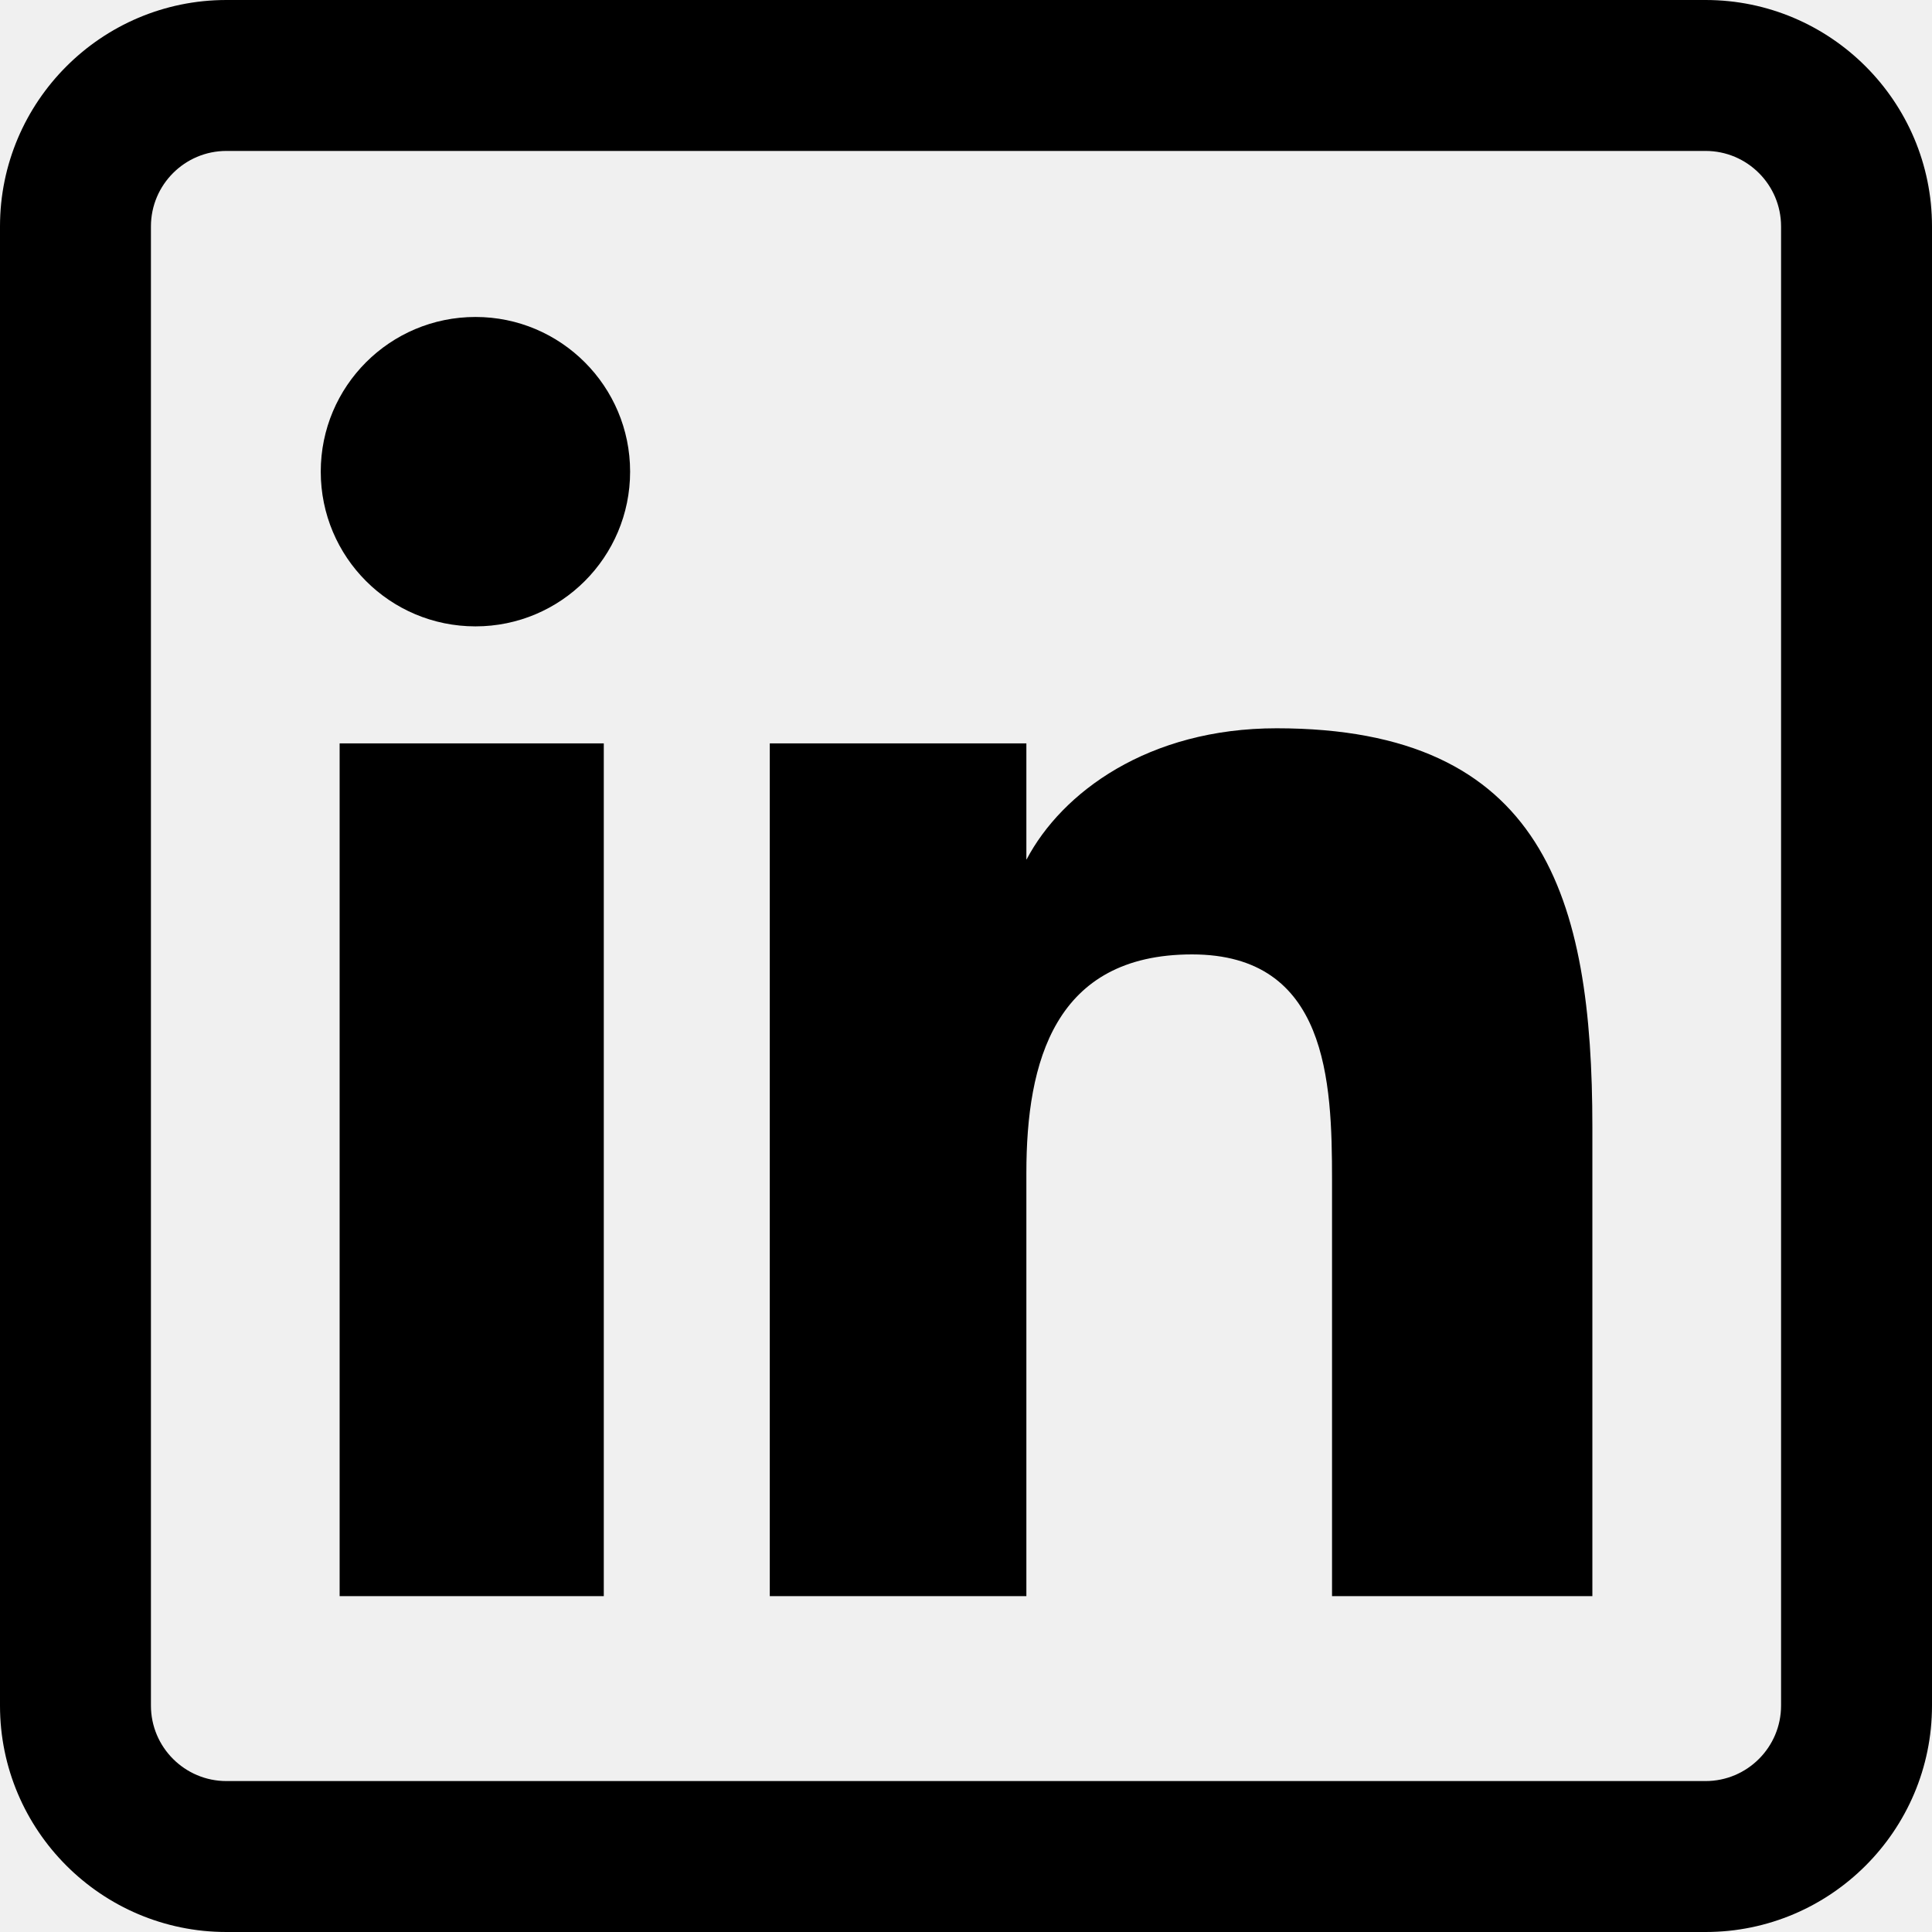
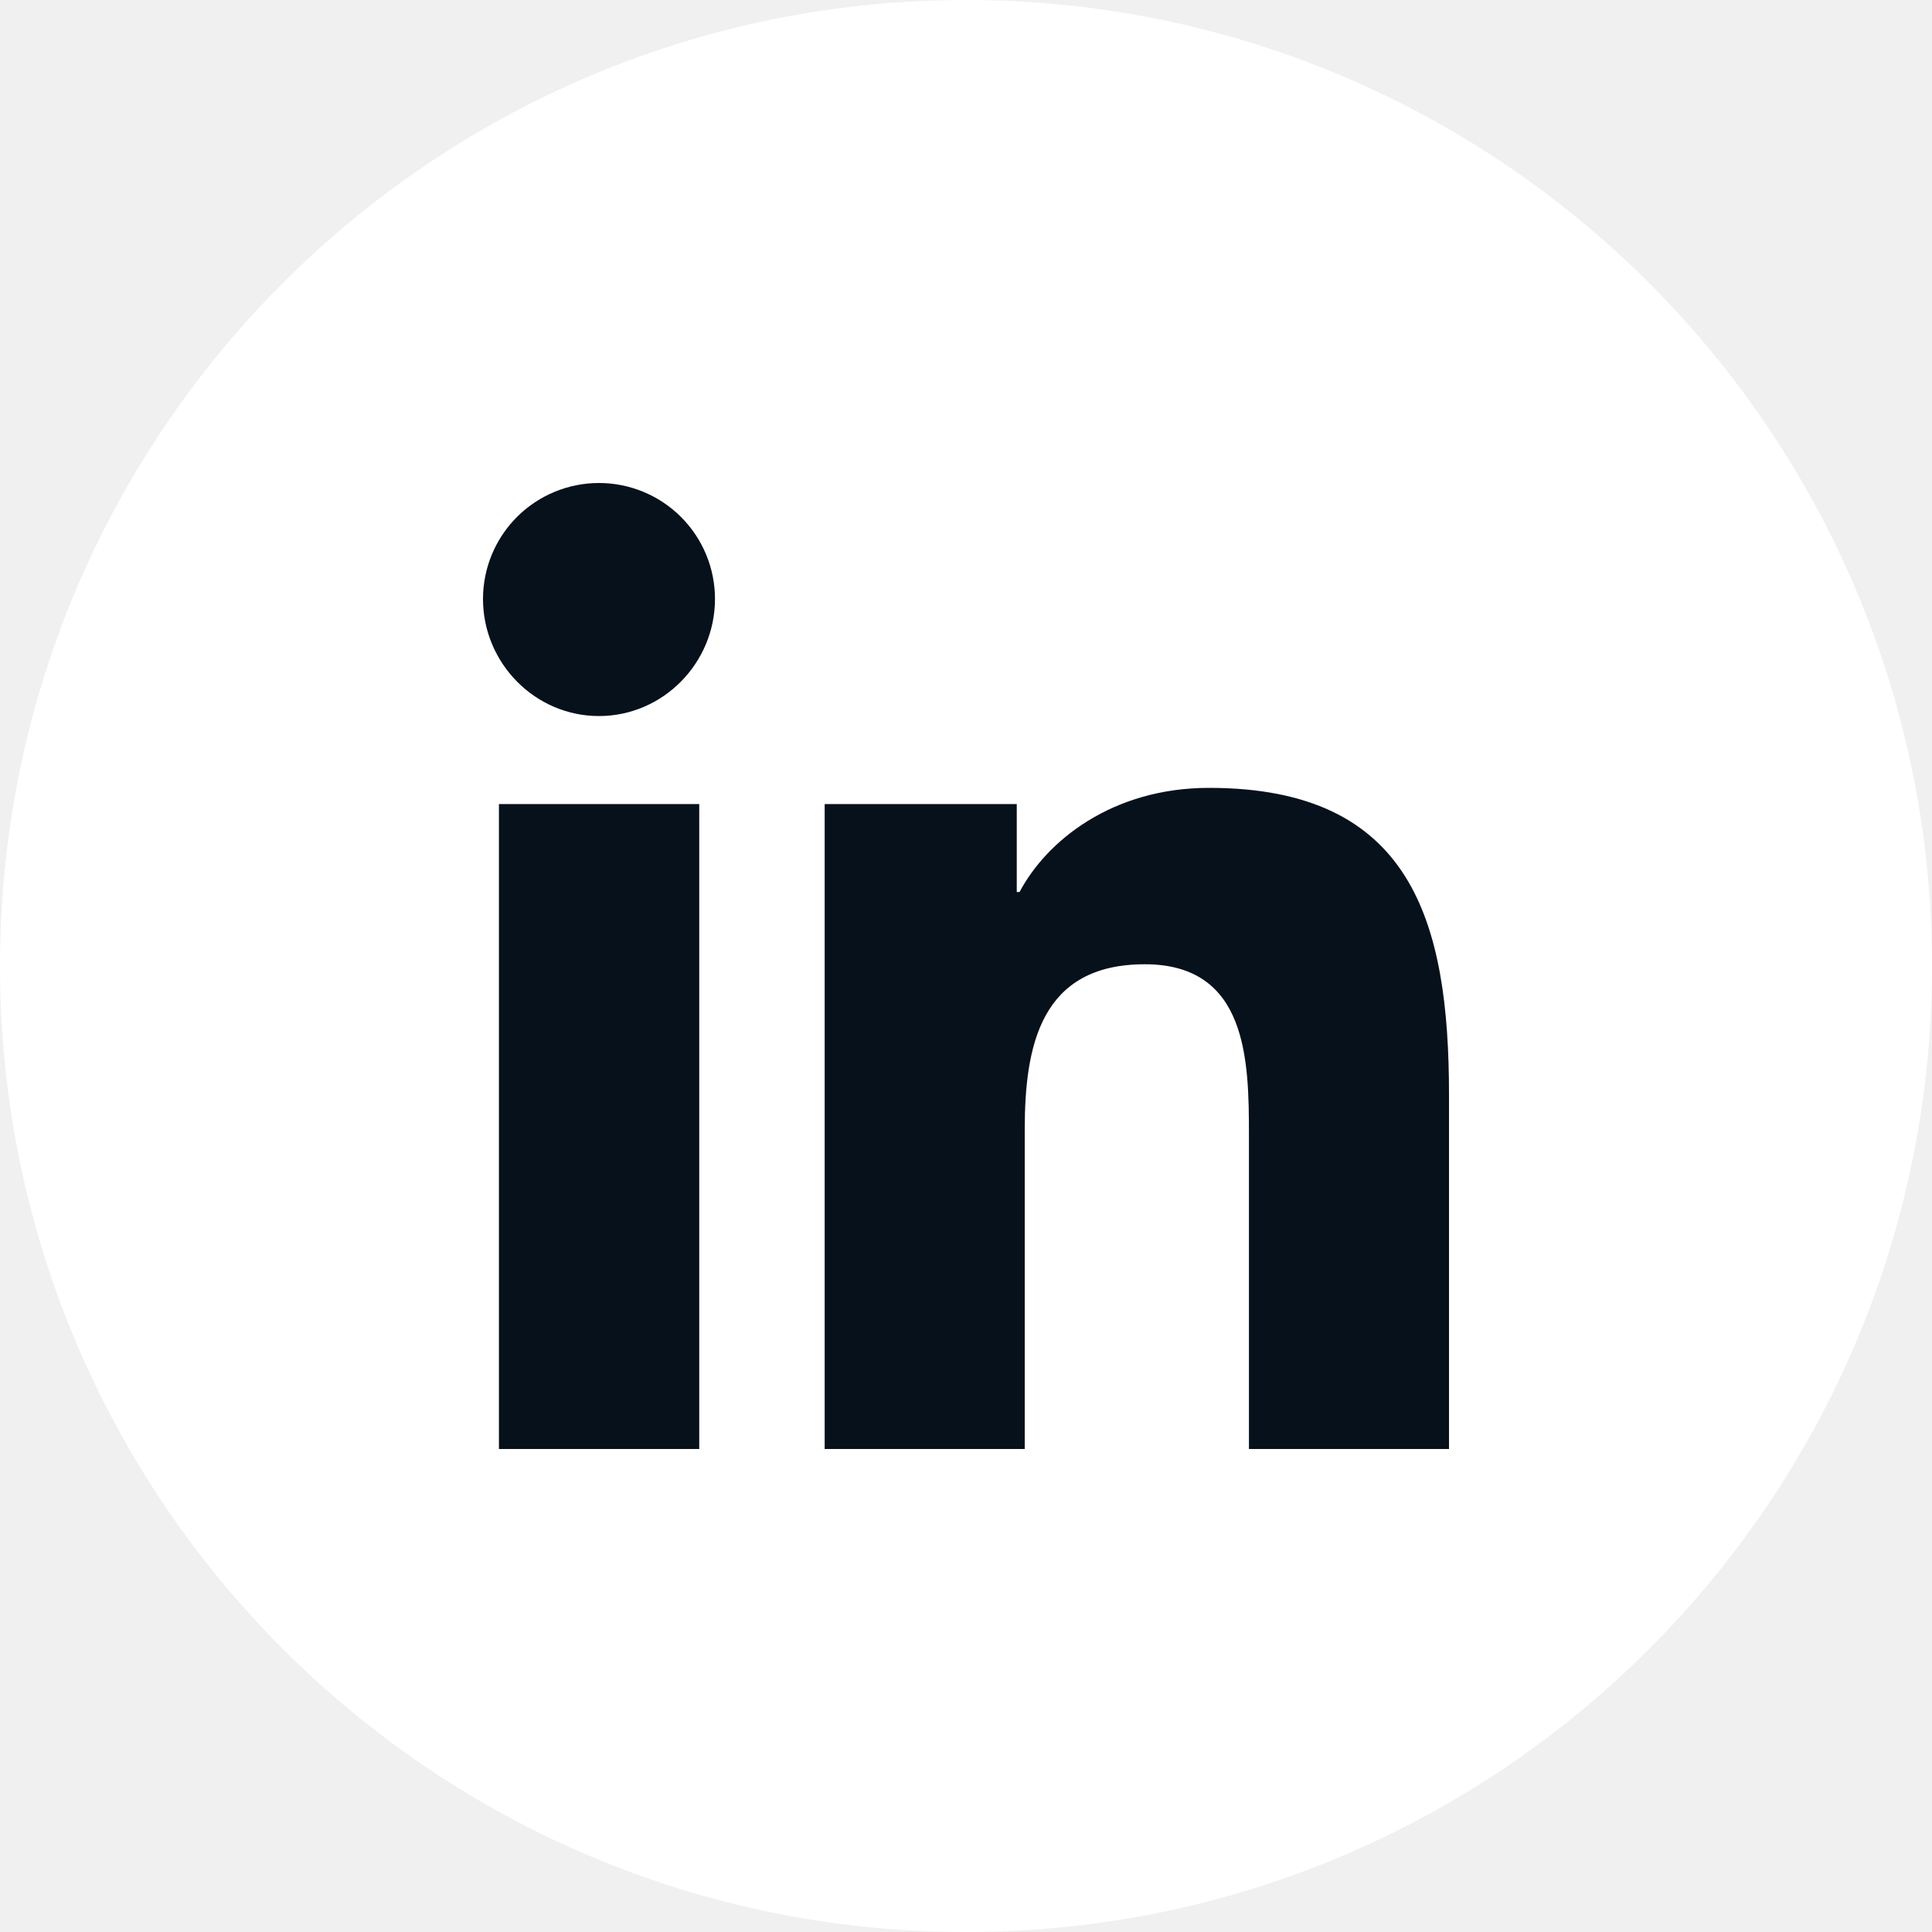
- <svg xmlns="http://www.w3.org/2000/svg" width="48" height="48" viewBox="0 0 48 48" fill="none">
-   <path d="M15.001 39.656H8.438V18.469H15.001V39.656ZM15.655 11.718C15.655 9.597 13.934 7.875 11.814 7.875C9.686 7.875 7.969 9.597 7.969 11.718C7.969 13.841 9.686 15.562 11.814 15.562C13.934 15.562 15.655 13.841 15.655 11.718ZM39.562 28C39.562 22.312 38.361 18.094 31.717 18.094C28.524 18.094 26.381 19.69 25.506 21.351H25.5V18.469H19.125V39.656H25.5V29.137C25.5 26.381 26.201 23.712 29.616 23.712C32.985 23.712 33.094 26.863 33.094 29.311V39.656H39.562V28ZM48 42.375V5.625C48 2.523 45.477 0 42.375 0H5.625C2.523 0 0 2.523 0 5.625V42.375C0 45.477 2.523 48 5.625 48H42.375C45.477 48 48 45.477 48 42.375ZM42.375 3.75C43.409 3.75 44.25 4.591 44.25 5.625V42.375C44.25 43.409 43.409 44.25 42.375 44.25H5.625C4.591 44.25 3.75 43.409 3.75 42.375V5.625C3.75 4.591 4.591 3.75 5.625 3.75H42.375Z" fill="black" />
+ <svg xmlns="http://www.w3.org/2000/svg" width="40" height="40" viewBox="0 0 40 40" fill="none">
+   <circle cx="20" cy="20" r="20" fill="white" />
+   <path d="M14.477 30H10.33V16.647H14.477V30ZM12.401 14.825C11.075 14.825 10 13.727 10 12.401C10 11.764 10.253 11.154 10.703 10.703C11.154 10.253 11.764 10 12.401 10C13.038 10 13.649 10.253 14.099 10.703C14.55 11.154 14.803 11.764 14.803 12.401C14.803 13.727 13.727 14.825 12.401 14.825ZM29.995 30H25.858V23.5C25.858 21.95 25.827 19.964 23.702 19.964C21.546 19.964 21.216 21.647 21.216 23.388V30H17.074V16.647H21.051V18.468H21.109C21.663 17.419 23.015 16.312 25.032 16.312C29.229 16.312 30 19.075 30 22.665V30H29.995Z" fill="#06111B" />
</svg>
